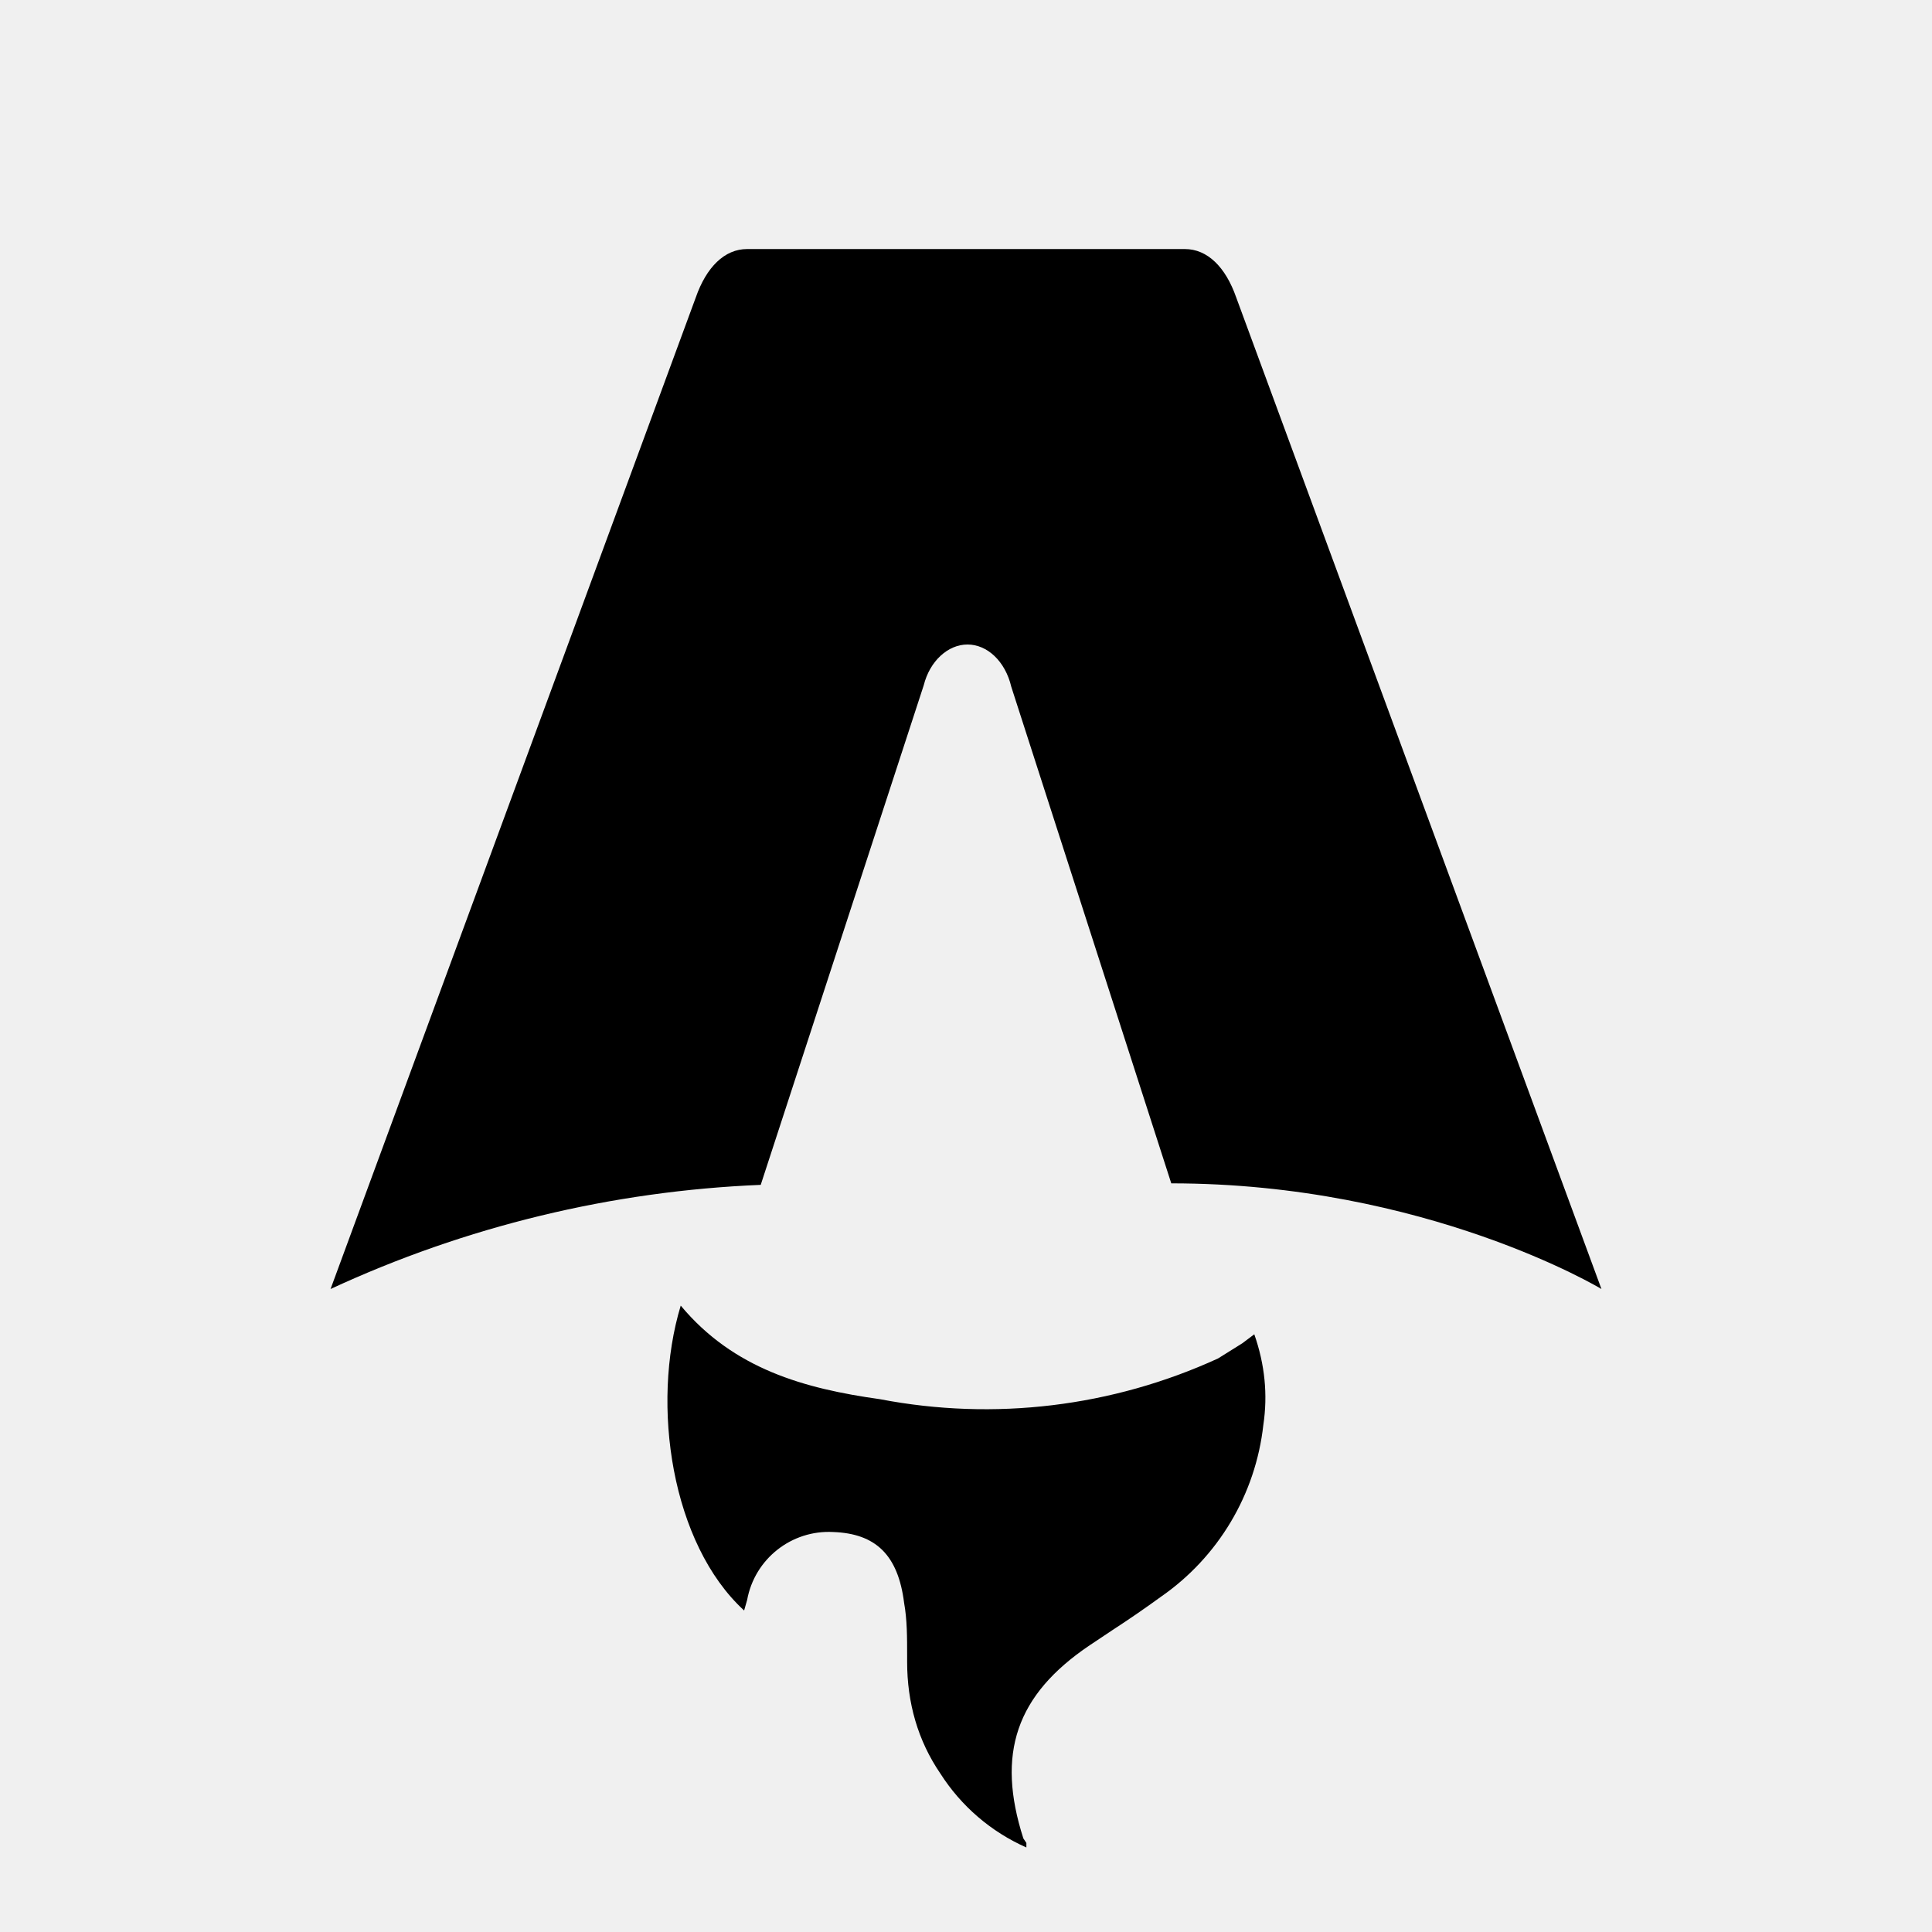
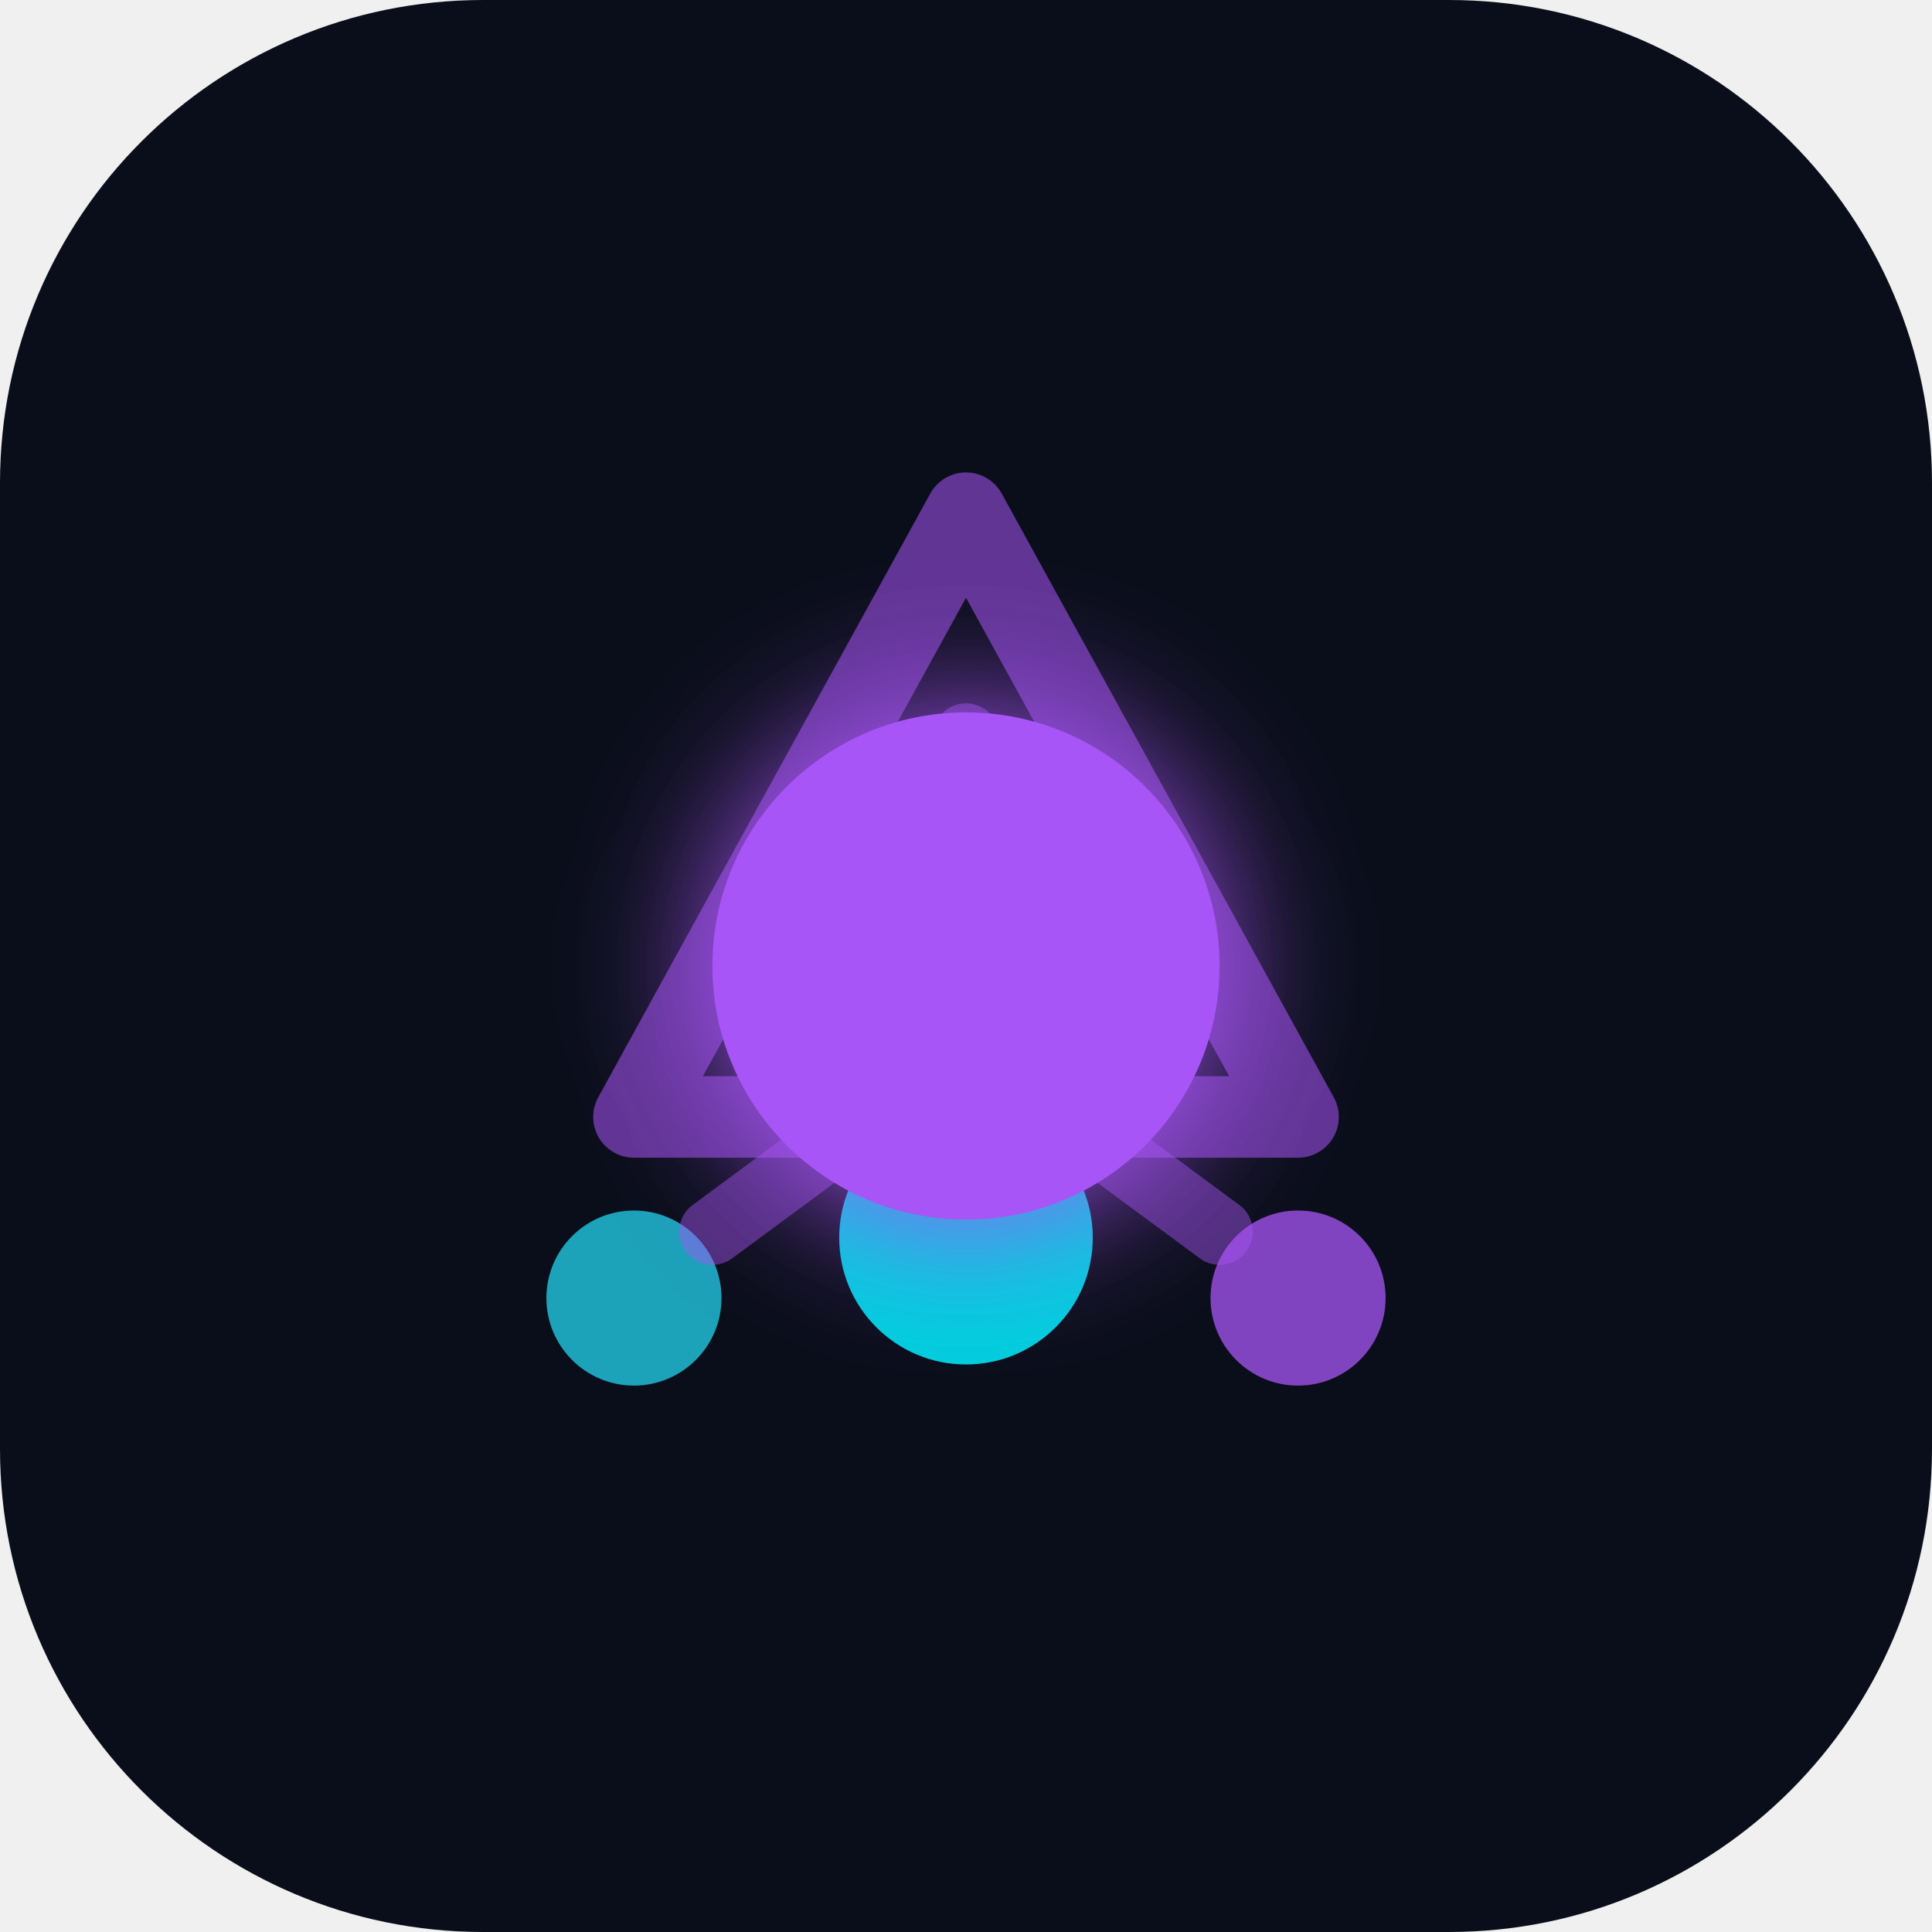
- <svg xmlns="http://www.w3.org/2000/svg" fill="none" viewBox="0 0 128 128">
-   <path d="M50.4 78.5a75.1 75.1 0 0 0-28.5 6.9l24.2-65.7c.7-2 1.9-3.2 3.4-3.2h29c1.5 0 2.7 1.2 3.4 3.2l24.2 65.7s-11.6-7-28.5-7L67 45.5c-.4-1.7-1.6-2.8-2.9-2.8-1.3 0-2.5 1.1-2.9 2.7L50.4 78.5Zm-1.1 28.2Zm-4.2-20.2c-2 6.6-.6 15.8 4.2 20.2a17.5 17.5 0 0 1 .2-.7 5.5 5.5 0 0 1 5.7-4.5c2.8.1 4.3 1.5 4.7 4.7.2 1.1.2 2.3.2 3.5v.4c0 2.7.7 5.2 2.2 7.4a13 13 0 0 0 5.7 4.9v-.3l-.2-.3c-1.8-5.6-.5-9.5 4.4-12.8l1.5-1a73 73 0 0 0 3.2-2.2 16 16 0 0 0 6.8-11.4c.3-2 .1-4-.6-6l-.8.6-1.6 1a37 37 0 0 1-22.4 2.7c-5-.7-9.7-2-13.2-6.2Z" />
-   <style>
-         path { fill: #000; }
-         @media (prefers-color-scheme: dark) {
-             path { fill: #FFF; }
-         }
-     </style>
+ <svg xmlns="http://www.w3.org/2000/svg" viewBox="0 0 32 32" fill="none">
+   <defs>
+     <linearGradient id="accent" x1="6" y1="6" x2="26" y2="26" gradientUnits="userSpaceOnUse">
+       <stop stop-color="#00f0ff" />
+       <stop stop-color="#a855f7" />
+     </linearGradient>
+     <linearGradient id="bg" x1="0" y1="0" x2="32" y2="32" gradientUnits="userSpaceOnUse">
+       <stop stop-color="#151c2f" />
+       <stop stop-color="#0a0e1a" />
+     </linearGradient>
+     <filter id="glow" x="-40%" y="-40%" width="180%" height="180%">
+       <feGaussianBlur stdDeviation="1.2" result="blur" />
+       <feMerge>
+         <feMergeNode in="blur" />
+         <feMergeNode in="SourceGraphic" />
+       </feMerge>
+     </filter>
+   </defs>
+   <rect width="32" height="32" rx="8" fill="url(#bg)" />
+   <path d="M16 8.5 21.5 18.5H10.5L16 8.5Z" stroke="url(#accent)" stroke-width="1.35" stroke-linejoin="round" opacity="0.55" />
+   <circle cx="16" cy="20.5" r="2.1" fill="#00f0ff" opacity="0.85" />
+   <circle cx="10.5" cy="21.5" r="1.45" fill="#22d3ee" opacity="0.75" />
+   <circle cx="21.5" cy="21.5" r="1.45" fill="#a855f7" opacity="0.75" />
+   <path d="M16 12.2v5.1M16 17.3l-4.2 3.1M16 17.3l4.2 3.1" stroke="url(#accent)" stroke-width="1.1" stroke-linecap="round" opacity="0.45" />
+   <circle cx="16" cy="16" r="4.2" fill="url(#accent)" filter="url(#glow)" />
</svg>
